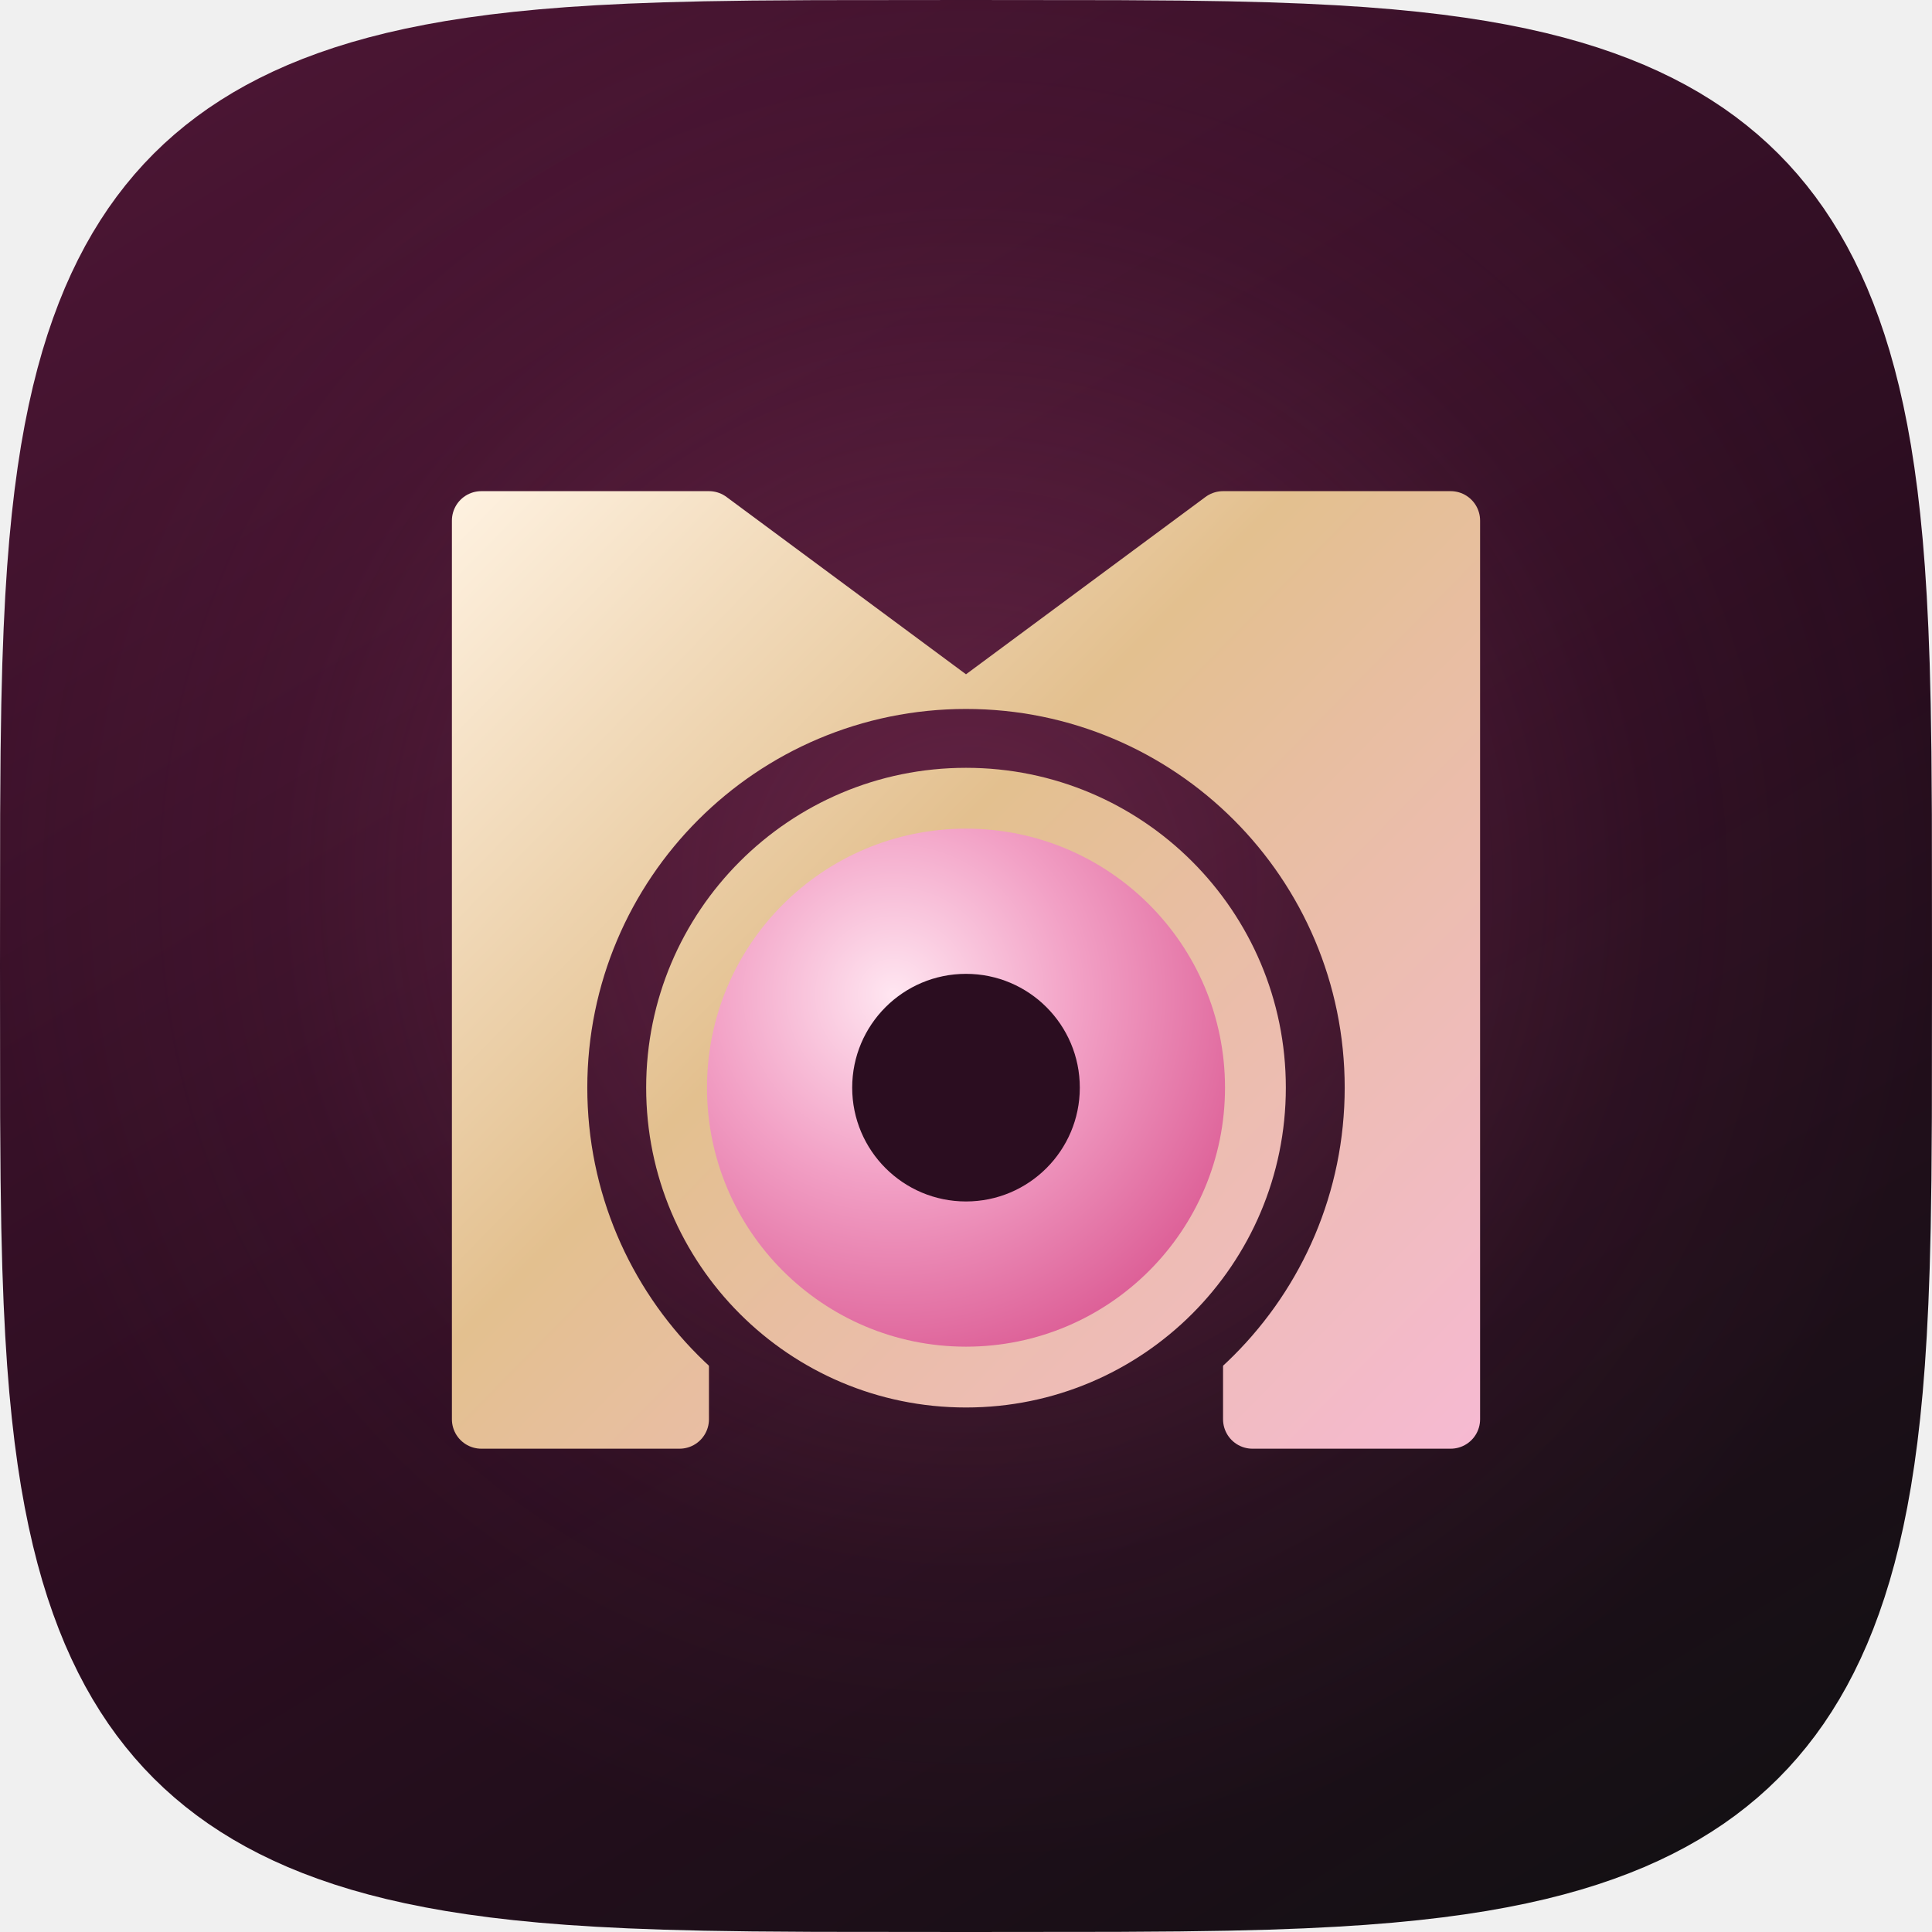
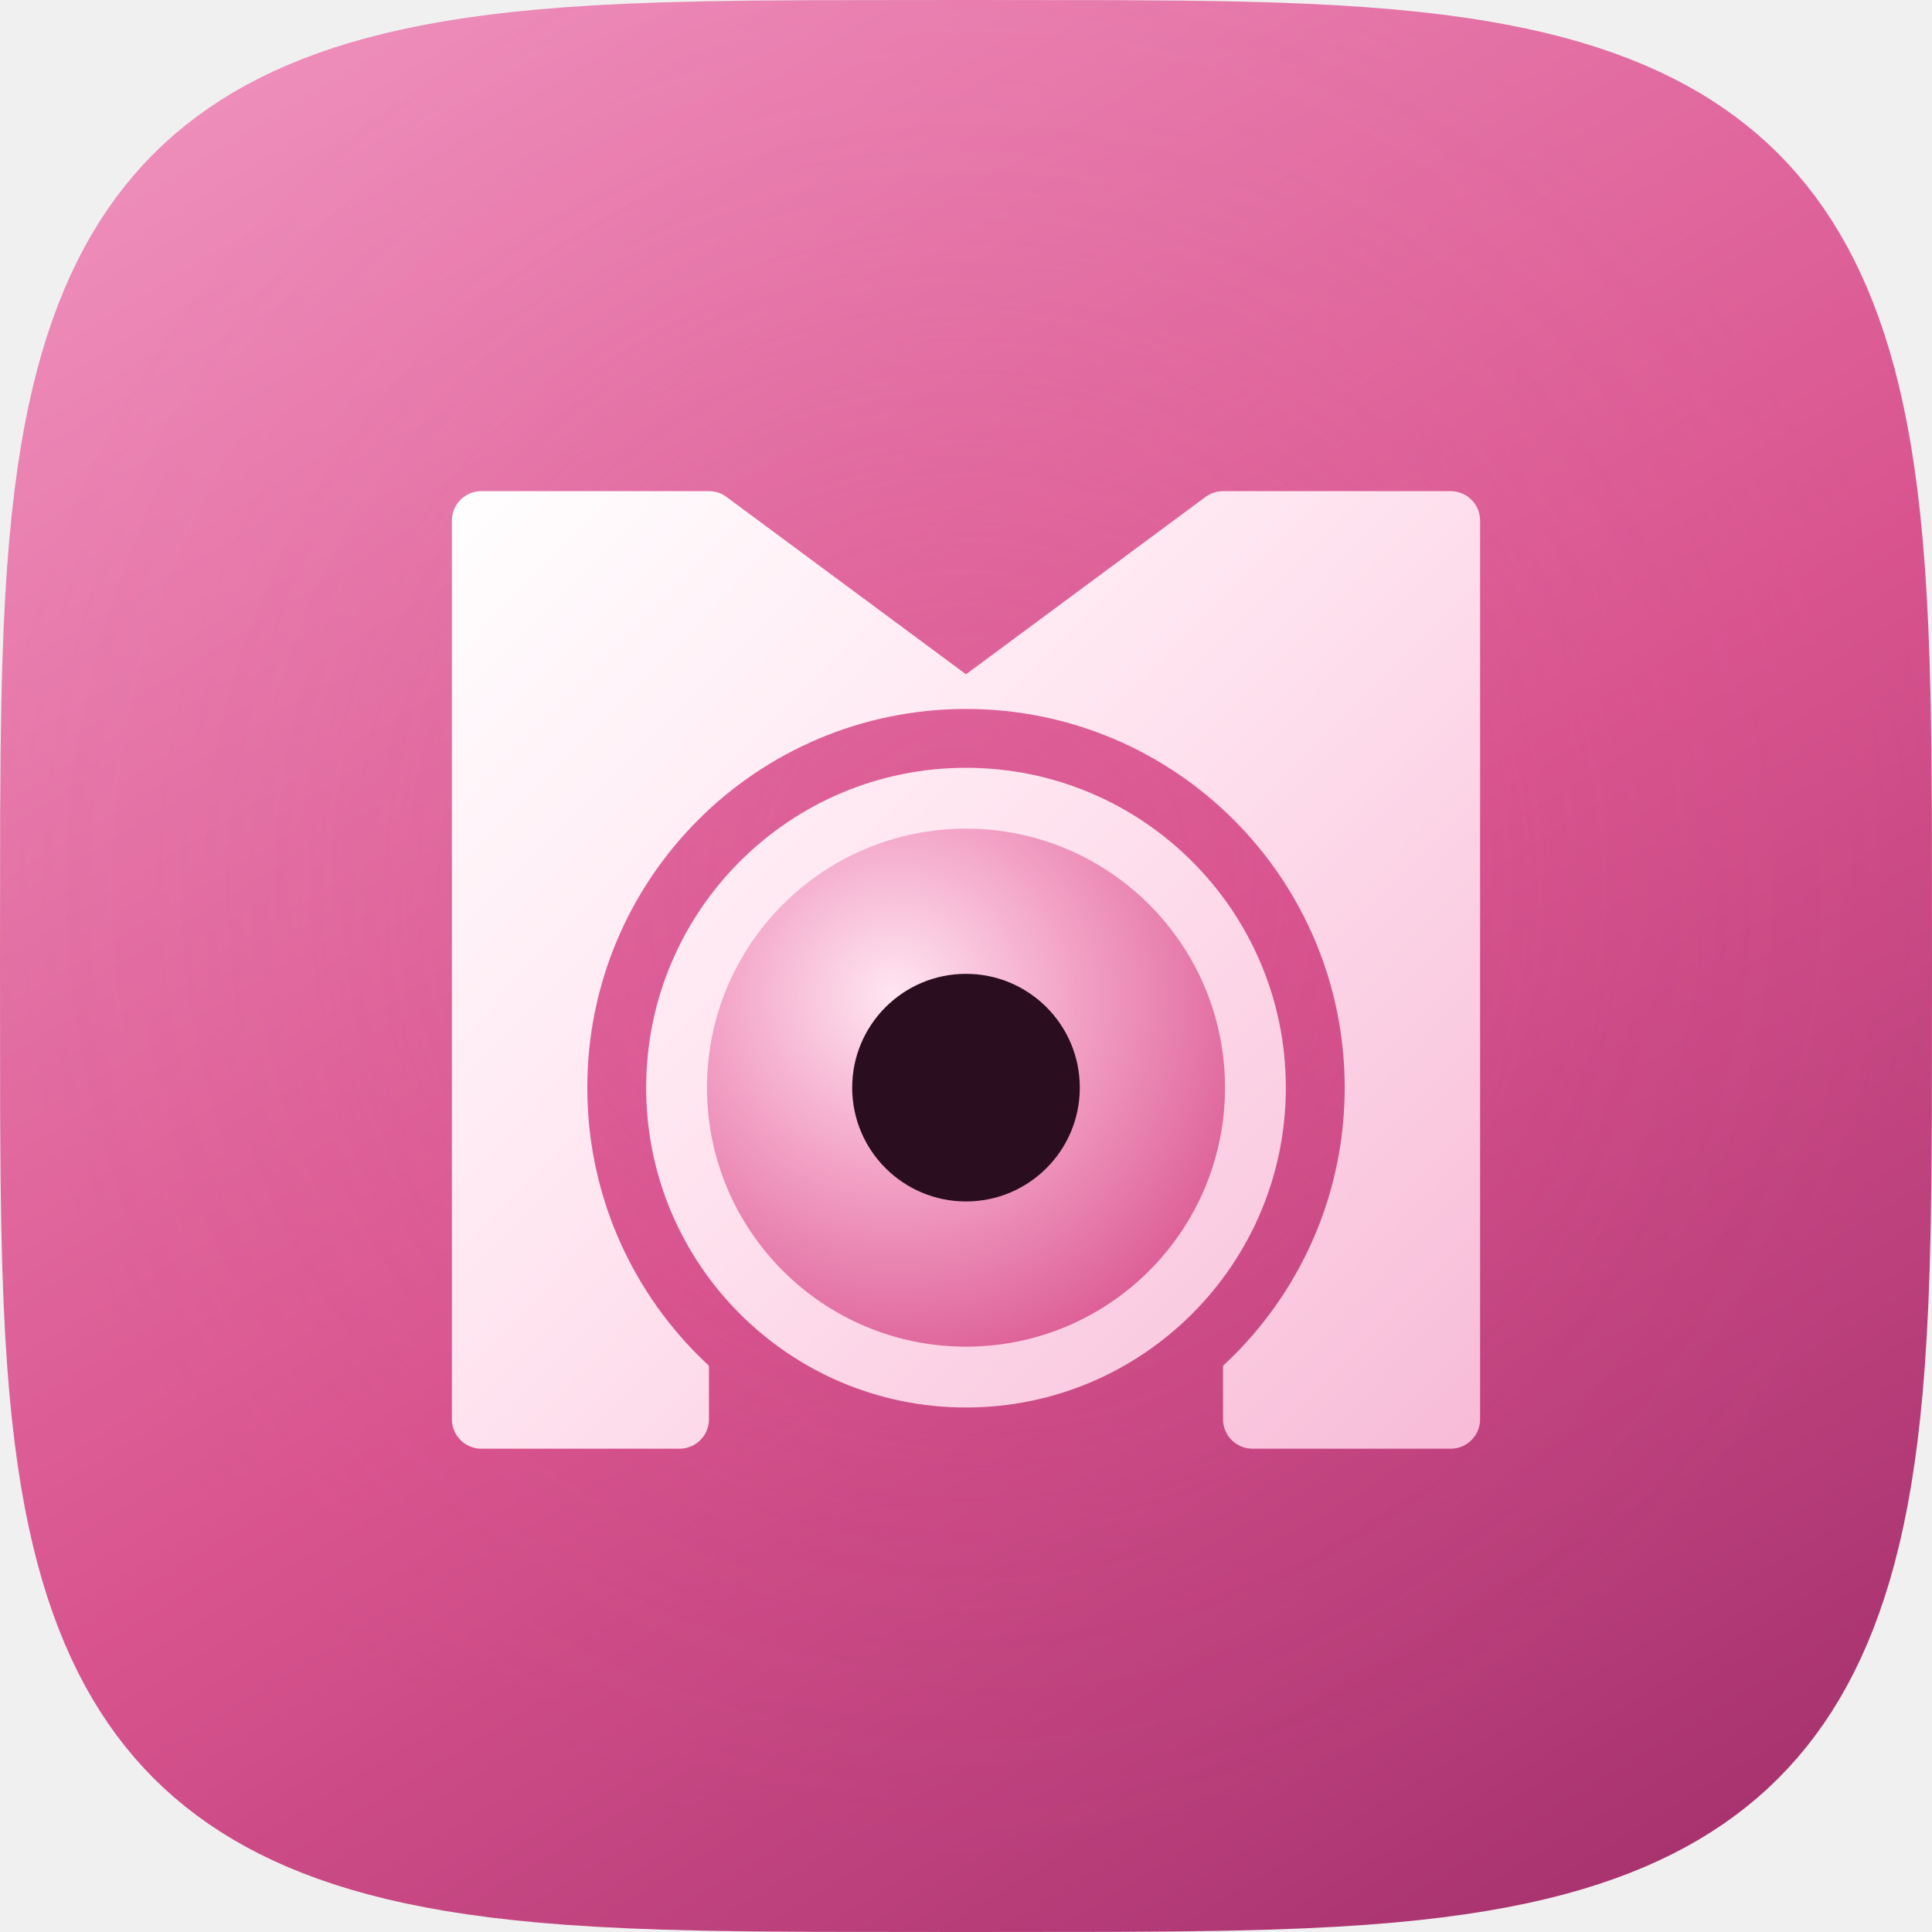
<svg xmlns="http://www.w3.org/2000/svg" width="64" height="64" viewBox="0 0 1024 1024">
  <defs>
    <linearGradient id="bg" x1="200" y1="0" x2="824" y2="1024" gradientUnits="userSpaceOnUse">
-       <stop offset="0" stop-color="#4A1533" />
-       <stop offset="0.55" stop-color="#2B0D20" />
-       <stop offset="1" stop-color="#141014" />
+       <stop offset="0" stop-color="#EE8DBA" />
+       <stop offset="0.55" stop-color="#D9548F" />
+       <stop offset="1" stop-color="#A8336F" />
    </linearGradient>
    <radialGradient id="halo" cx="512" cy="470" r="520" gradientUnits="userSpaceOnUse">
      <stop offset="0" stop-color="#D9548F" stop-opacity="0.30" />
      <stop offset="0.7" stop-color="#D9548F" stop-opacity="0.05" />
      <stop offset="1" stop-color="#D9548F" stop-opacity="0" />
    </radialGradient>
    <linearGradient id="f-letter" x1="250" y1="260" x2="780" y2="780" gradientUnits="userSpaceOnUse">
-       <stop offset="0" stop-color="#FFF3E3" />
-       <stop offset="0.42" stop-color="#E3C08F" />
+       <stop offset="0" stop-color="#FFFFFF" />
+       <stop offset="0.42" stop-color="#FFE6F1" />
      <stop offset="1" stop-color="#F7B9D6" />
    </linearGradient>
    <radialGradient id="f-lens" cx="0.36" cy="0.32" r="0.8">
      <stop offset="0" stop-color="#FFE6F1" />
      <stop offset="0.45" stop-color="#F2A0C5" />
      <stop offset="1" stop-color="#D9548F" />
    </radialGradient>
    <mask id="f-cut" maskUnits="userSpaceOnUse" x="-200" y="-200" width="1424" height="1424">
      <rect x="-200" y="-200" width="1424" height="1424" fill="#fff" />
      <path d="M334 574 A178 178 0 1 0 690 574 A178 178 0 1 0 334 574 Z" fill="none" stroke="#000" stroke-width="30" stroke-linecap="round" stroke-linejoin="round" />
    </mask>
  </defs>
  <path d="M1024 512 L1023.92 592.21 L1023.69 625.41 L1023.31 650.87 L1022.77 672.3 L1022.07 691.13 L1021.22 708.12 L1020.22 723.7 L1019.06 738.15 L1017.74 751.66 L1016.27 764.38 L1014.64 776.42 L1012.86 787.86 L1010.91 798.76 L1008.81 809.18 L1006.55 819.16 L1004.13 828.73 L1001.55 837.93 L998.8 846.79 L995.89 855.31 L992.82 863.53 L989.59 871.46 L986.18 879.11 L982.61 886.49 L978.87 893.63 L974.95 900.52 L970.86 907.17 L966.6 913.6 L962.16 919.8 L957.53 925.79 L952.72 931.58 L947.73 937.16 L942.54 942.54 L937.16 947.73 L931.58 952.72 L925.79 957.53 L919.8 962.16 L913.6 966.6 L907.17 970.86 L900.52 974.95 L893.63 978.87 L886.49 982.61 L879.11 986.18 L871.46 989.59 L863.53 992.82 L855.31 995.89 L846.79 998.8 L837.93 1001.55 L828.73 1004.13 L819.16 1006.55 L809.18 1008.81 L798.76 1010.91 L787.86 1012.86 L776.42 1014.64 L764.38 1016.27 L751.66 1017.74 L738.15 1019.06 L723.7 1020.22 L708.12 1021.22 L691.13 1022.07 L672.3 1022.77 L650.87 1023.31 L625.41 1023.69 L592.21 1023.92 L512 1024 L431.79 1023.92 L398.59 1023.69 L373.13 1023.31 L351.7 1022.77 L332.87 1022.07 L315.88 1021.22 L300.3 1020.22 L285.85 1019.06 L272.34 1017.74 L259.62 1016.27 L247.58 1014.64 L236.14 1012.86 L225.24 1010.91 L214.82 1008.81 L204.84 1006.55 L195.27 1004.13 L186.07 1001.55 L177.21 998.8 L168.69 995.89 L160.47 992.82 L152.54 989.59 L144.89 986.18 L137.51 982.61 L130.37 978.87 L123.48 974.95 L116.83 970.86 L110.4 966.6 L104.2 962.16 L98.21 957.53 L92.42 952.72 L86.84 947.73 L81.46 942.54 L76.27 937.16 L71.28 931.58 L66.47 925.79 L61.84 919.8 L57.4 913.6 L53.14 907.17 L49.05 900.52 L45.13 893.63 L41.39 886.49 L37.82 879.11 L34.41 871.46 L31.18 863.53 L28.11 855.31 L25.2 846.79 L22.45 837.93 L19.87 828.73 L17.45 819.16 L15.19 809.18 L13.09 798.76 L11.14 787.86 L9.36 776.42 L7.73 764.38 L6.26 751.66 L4.94 738.15 L3.78 723.7 L2.78 708.12 L1.93 691.13 L1.23 672.3 L0.69 650.87 L0.31 625.41 L0.08 592.21 L0 512 L0.08 431.79 L0.31 398.59 L0.69 373.13 L1.23 351.7 L1.93 332.87 L2.78 315.88 L3.78 300.3 L4.94 285.85 L6.26 272.34 L7.73 259.62 L9.36 247.58 L11.14 236.14 L13.09 225.24 L15.19 214.82 L17.45 204.84 L19.87 195.27 L22.45 186.07 L25.2 177.21 L28.11 168.69 L31.18 160.47 L34.41 152.54 L37.82 144.89 L41.39 137.51 L45.13 130.37 L49.05 123.48 L53.14 116.83 L57.4 110.4 L61.84 104.2 L66.47 98.21 L71.28 92.42 L76.27 86.84 L81.46 81.46 L86.84 76.27 L92.42 71.28 L98.21 66.47 L104.2 61.84 L110.4 57.4 L116.83 53.14 L123.48 49.05 L130.37 45.13 L137.51 41.39 L144.89 37.82 L152.54 34.41 L160.47 31.18 L168.69 28.11 L177.21 25.2 L186.07 22.45 L195.27 19.87 L204.84 17.45 L214.82 15.19 L225.24 13.09 L236.14 11.14 L247.58 9.36 L259.62 7.73 L272.34 6.26 L285.85 4.94 L300.3 3.78 L315.88 2.78 L332.87 1.93 L351.7 1.23 L373.13 0.69 L398.59 0.31 L431.79 0.08 L512 0 L592.21 0.08 L625.41 0.31 L650.87 0.69 L672.3 1.23 L691.13 1.93 L708.12 2.78 L723.7 3.78 L738.15 4.94 L751.66 6.26 L764.38 7.73 L776.42 9.36 L787.86 11.14 L798.76 13.09 L809.18 15.19 L819.16 17.45 L828.73 19.87 L837.93 22.45 L846.79 25.2 L855.31 28.11 L863.53 31.18 L871.46 34.41 L879.11 37.82 L886.49 41.39 L893.63 45.13 L900.52 49.05 L907.17 53.14 L913.6 57.4 L919.8 61.84 L925.79 66.47 L931.58 71.28 L937.16 76.27 L942.54 81.46 L947.73 86.84 L952.72 92.42 L957.53 98.21 L962.16 104.2 L966.6 110.4 L970.86 116.83 L974.95 123.48 L978.87 130.37 L982.61 137.51 L986.18 144.89 L989.59 152.54 L992.82 160.47 L995.89 168.69 L998.8 177.21 L1001.55 186.07 L1004.13 195.27 L1006.55 204.84 L1008.81 214.82 L1010.91 225.24 L1012.86 236.14 L1014.64 247.58 L1016.27 259.62 L1017.74 272.34 L1019.06 285.85 L1020.22 300.3 L1021.22 315.88 L1022.07 332.87 L1022.77 351.7 L1023.31 373.13 L1023.69 398.59 L1023.92 431.79 Z" fill="url(#bg)" />
  <path d="M1024 512 L1023.92 592.21 L1023.69 625.41 L1023.31 650.87 L1022.77 672.3 L1022.07 691.13 L1021.22 708.12 L1020.22 723.7 L1019.06 738.15 L1017.74 751.66 L1016.27 764.38 L1014.64 776.42 L1012.86 787.86 L1010.91 798.76 L1008.81 809.18 L1006.55 819.16 L1004.13 828.73 L1001.55 837.93 L998.8 846.79 L995.89 855.31 L992.82 863.53 L989.59 871.46 L986.18 879.11 L982.61 886.49 L978.87 893.63 L974.95 900.52 L970.86 907.17 L966.6 913.6 L962.16 919.8 L957.53 925.79 L952.72 931.58 L947.73 937.16 L942.54 942.54 L937.16 947.73 L931.58 952.72 L925.79 957.53 L919.8 962.16 L913.6 966.6 L907.17 970.86 L900.52 974.95 L893.63 978.87 L886.49 982.61 L879.11 986.18 L871.46 989.59 L863.53 992.82 L855.31 995.89 L846.79 998.8 L837.93 1001.55 L828.73 1004.13 L819.16 1006.55 L809.18 1008.81 L798.76 1010.91 L787.86 1012.86 L776.42 1014.64 L764.38 1016.27 L751.66 1017.74 L738.15 1019.06 L723.7 1020.22 L708.12 1021.22 L691.13 1022.07 L672.3 1022.77 L650.87 1023.31 L625.41 1023.69 L592.21 1023.92 L512 1024 L431.79 1023.92 L398.59 1023.69 L373.13 1023.31 L351.7 1022.77 L332.87 1022.07 L315.88 1021.22 L300.3 1020.22 L285.85 1019.06 L272.34 1017.74 L259.62 1016.27 L247.58 1014.64 L236.14 1012.86 L225.24 1010.91 L214.82 1008.81 L204.84 1006.55 L195.27 1004.13 L186.07 1001.55 L177.21 998.8 L168.69 995.89 L160.47 992.82 L152.54 989.59 L144.89 986.18 L137.51 982.61 L130.37 978.87 L123.48 974.95 L116.83 970.86 L110.4 966.6 L104.2 962.16 L98.21 957.53 L92.42 952.72 L86.84 947.73 L81.46 942.54 L76.27 937.16 L71.28 931.58 L66.47 925.79 L61.84 919.8 L57.4 913.6 L53.14 907.17 L49.05 900.52 L45.13 893.63 L41.39 886.49 L37.82 879.11 L34.41 871.46 L31.18 863.53 L28.11 855.31 L25.2 846.79 L22.45 837.93 L19.87 828.73 L17.45 819.16 L15.19 809.18 L13.09 798.76 L11.14 787.86 L9.36 776.42 L7.73 764.38 L6.26 751.66 L4.94 738.15 L3.78 723.7 L2.78 708.12 L1.93 691.13 L1.23 672.3 L0.69 650.87 L0.31 625.41 L0.08 592.21 L0 512 L0.08 431.79 L0.31 398.59 L0.69 373.13 L1.23 351.7 L1.93 332.87 L2.78 315.88 L3.78 300.3 L4.94 285.85 L6.26 272.34 L7.73 259.62 L9.36 247.58 L11.14 236.14 L13.09 225.24 L15.19 214.82 L17.45 204.84 L19.87 195.27 L22.45 186.07 L25.2 177.21 L28.11 168.69 L31.18 160.47 L34.41 152.54 L37.82 144.89 L41.39 137.51 L45.13 130.37 L49.05 123.48 L53.14 116.83 L57.4 110.4 L61.84 104.2 L66.47 98.21 L71.28 92.42 L76.27 86.84 L81.46 81.46 L86.84 76.27 L92.42 71.28 L98.21 66.47 L104.2 61.84 L110.4 57.4 L116.83 53.14 L123.48 49.05 L130.37 45.13 L137.51 41.39 L144.89 37.82 L152.54 34.41 L160.47 31.18 L168.69 28.11 L177.21 25.2 L186.07 22.45 L195.27 19.87 L204.84 17.45 L214.82 15.19 L225.24 13.09 L236.14 11.14 L247.58 9.36 L259.62 7.73 L272.34 6.26 L285.85 4.94 L300.3 3.78 L315.88 2.78 L332.87 1.93 L351.7 1.23 L373.13 0.69 L398.59 0.31 L431.79 0.08 L512 0 L592.21 0.08 L625.41 0.31 L650.87 0.69 L672.3 1.23 L691.13 1.93 L708.12 2.78 L723.7 3.78 L738.15 4.94 L751.66 6.26 L764.38 7.73 L776.42 9.36 L787.86 11.14 L798.76 13.09 L809.18 15.19 L819.16 17.45 L828.73 19.87 L837.93 22.45 L846.79 25.2 L855.31 28.11 L863.53 31.18 L871.46 34.41 L879.11 37.82 L886.49 41.39 L893.63 45.13 L900.52 49.05 L907.17 53.14 L913.6 57.4 L919.8 61.84 L925.79 66.47 L931.58 71.28 L937.16 76.27 L942.54 81.46 L947.73 86.84 L952.72 92.42 L957.53 98.21 L962.16 104.2 L966.6 110.4 L970.86 116.83 L974.95 123.48 L978.87 130.37 L982.61 137.51 L986.18 144.89 L989.59 152.54 L992.82 160.47 L995.89 168.69 L998.8 177.21 L1001.55 186.07 L1004.13 195.27 L1006.55 204.84 L1008.81 214.82 L1010.91 225.24 L1012.86 236.14 L1014.64 247.58 L1016.27 259.62 L1017.74 272.34 L1019.06 285.85 L1020.22 300.3 L1021.22 315.88 L1022.07 332.87 L1022.77 351.7 L1023.31 373.13 L1023.69 398.59 L1023.92 431.79 Z" fill="url(#halo)" />
  <g transform="translate(-20.48 -20.48) scale(1.04)">
    <g mask="url(#f-cut)">
      <path d="M265 743 L265 285 L381 285 L512 382 L643 285 L759 285 L759 743 L658 743 L658 470 L512 634 L366 470 L366 743 Z" fill="url(#f-letter)" />
      <path d="M265 743 L265 285 L381 285 L512 382 L643 285 L759 285 L759 743 L658 743 L658 470 L512 634 L366 470 L366 743 Z" fill="none" stroke="url(#f-letter)" stroke-width="30" stroke-linecap="round" stroke-linejoin="round" />
      <path d="M346 574 A166 166 0 1 0 678 574 A166 166 0 1 0 346 574 Z" fill="url(#f-letter)" />
      <path d="M380 574 A132 132 0 1 0 644 574 A132 132 0 1 0 380 574 Z" fill="url(#f-lens)" />
      <path d="M454 574 A58 58 0 1 0 570 574 A58 58 0 1 0 454 574 Z" fill="#2B0D20" />
    </g>
  </g>
</svg>
